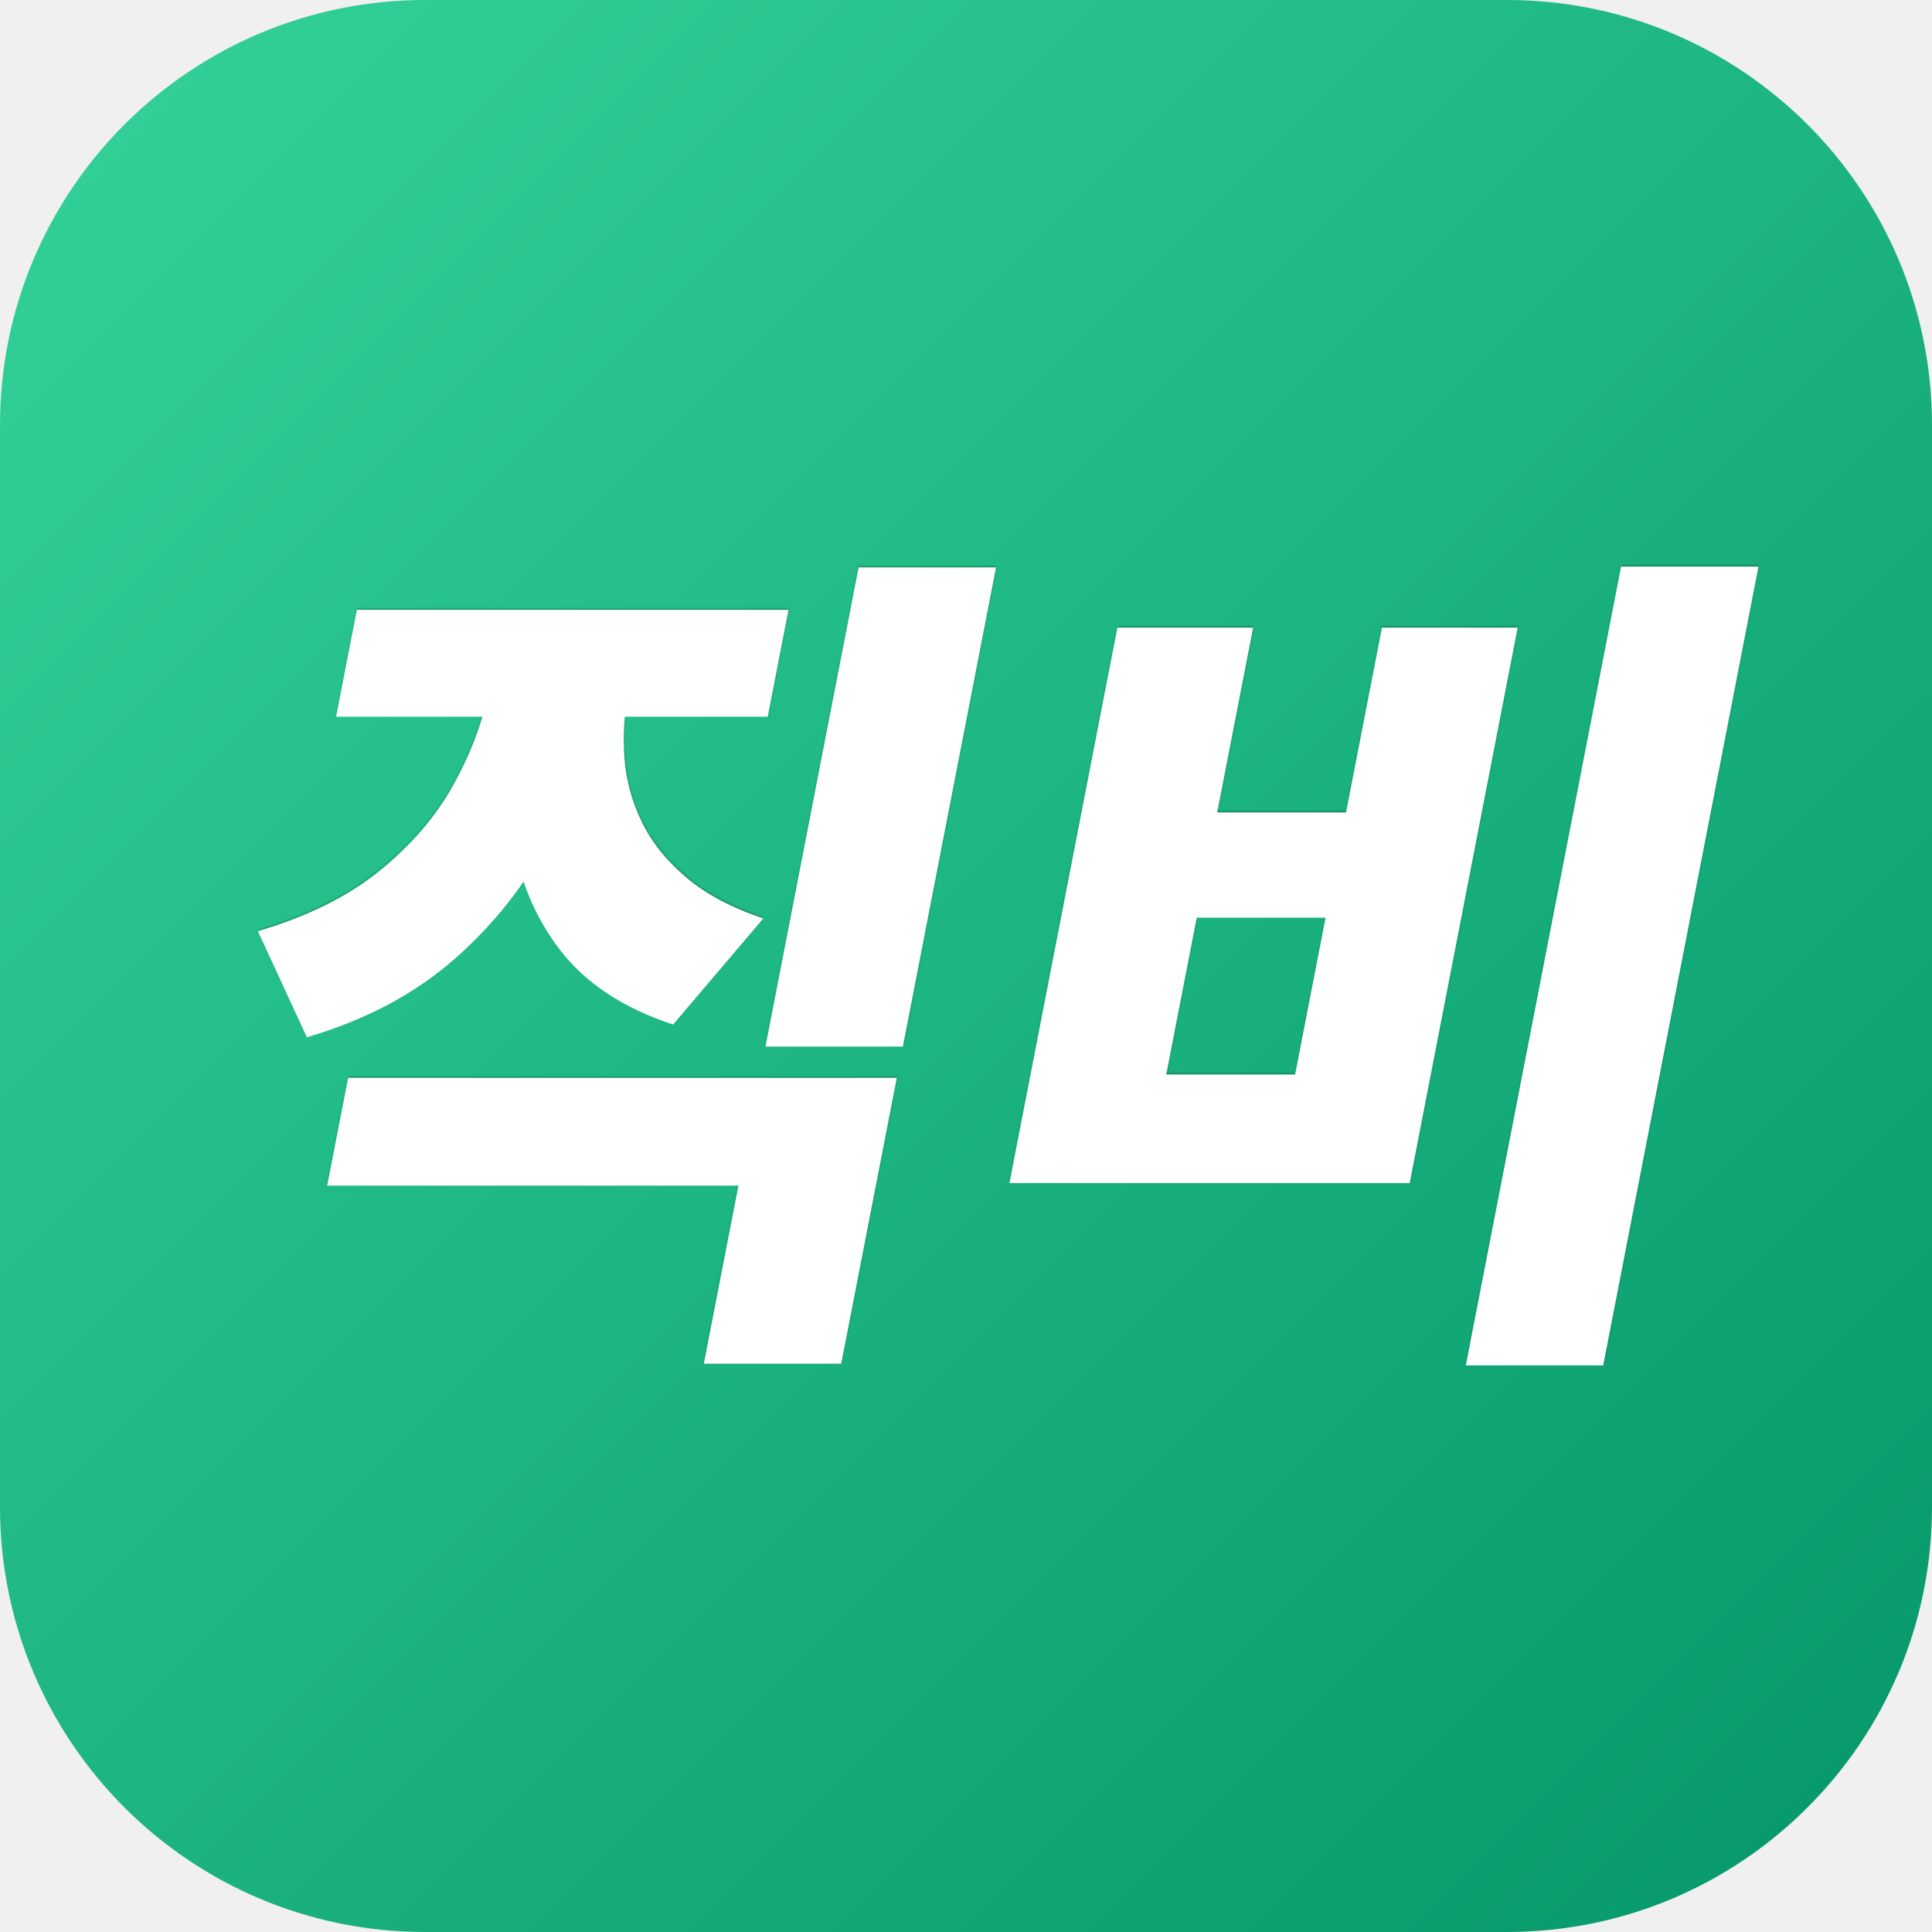
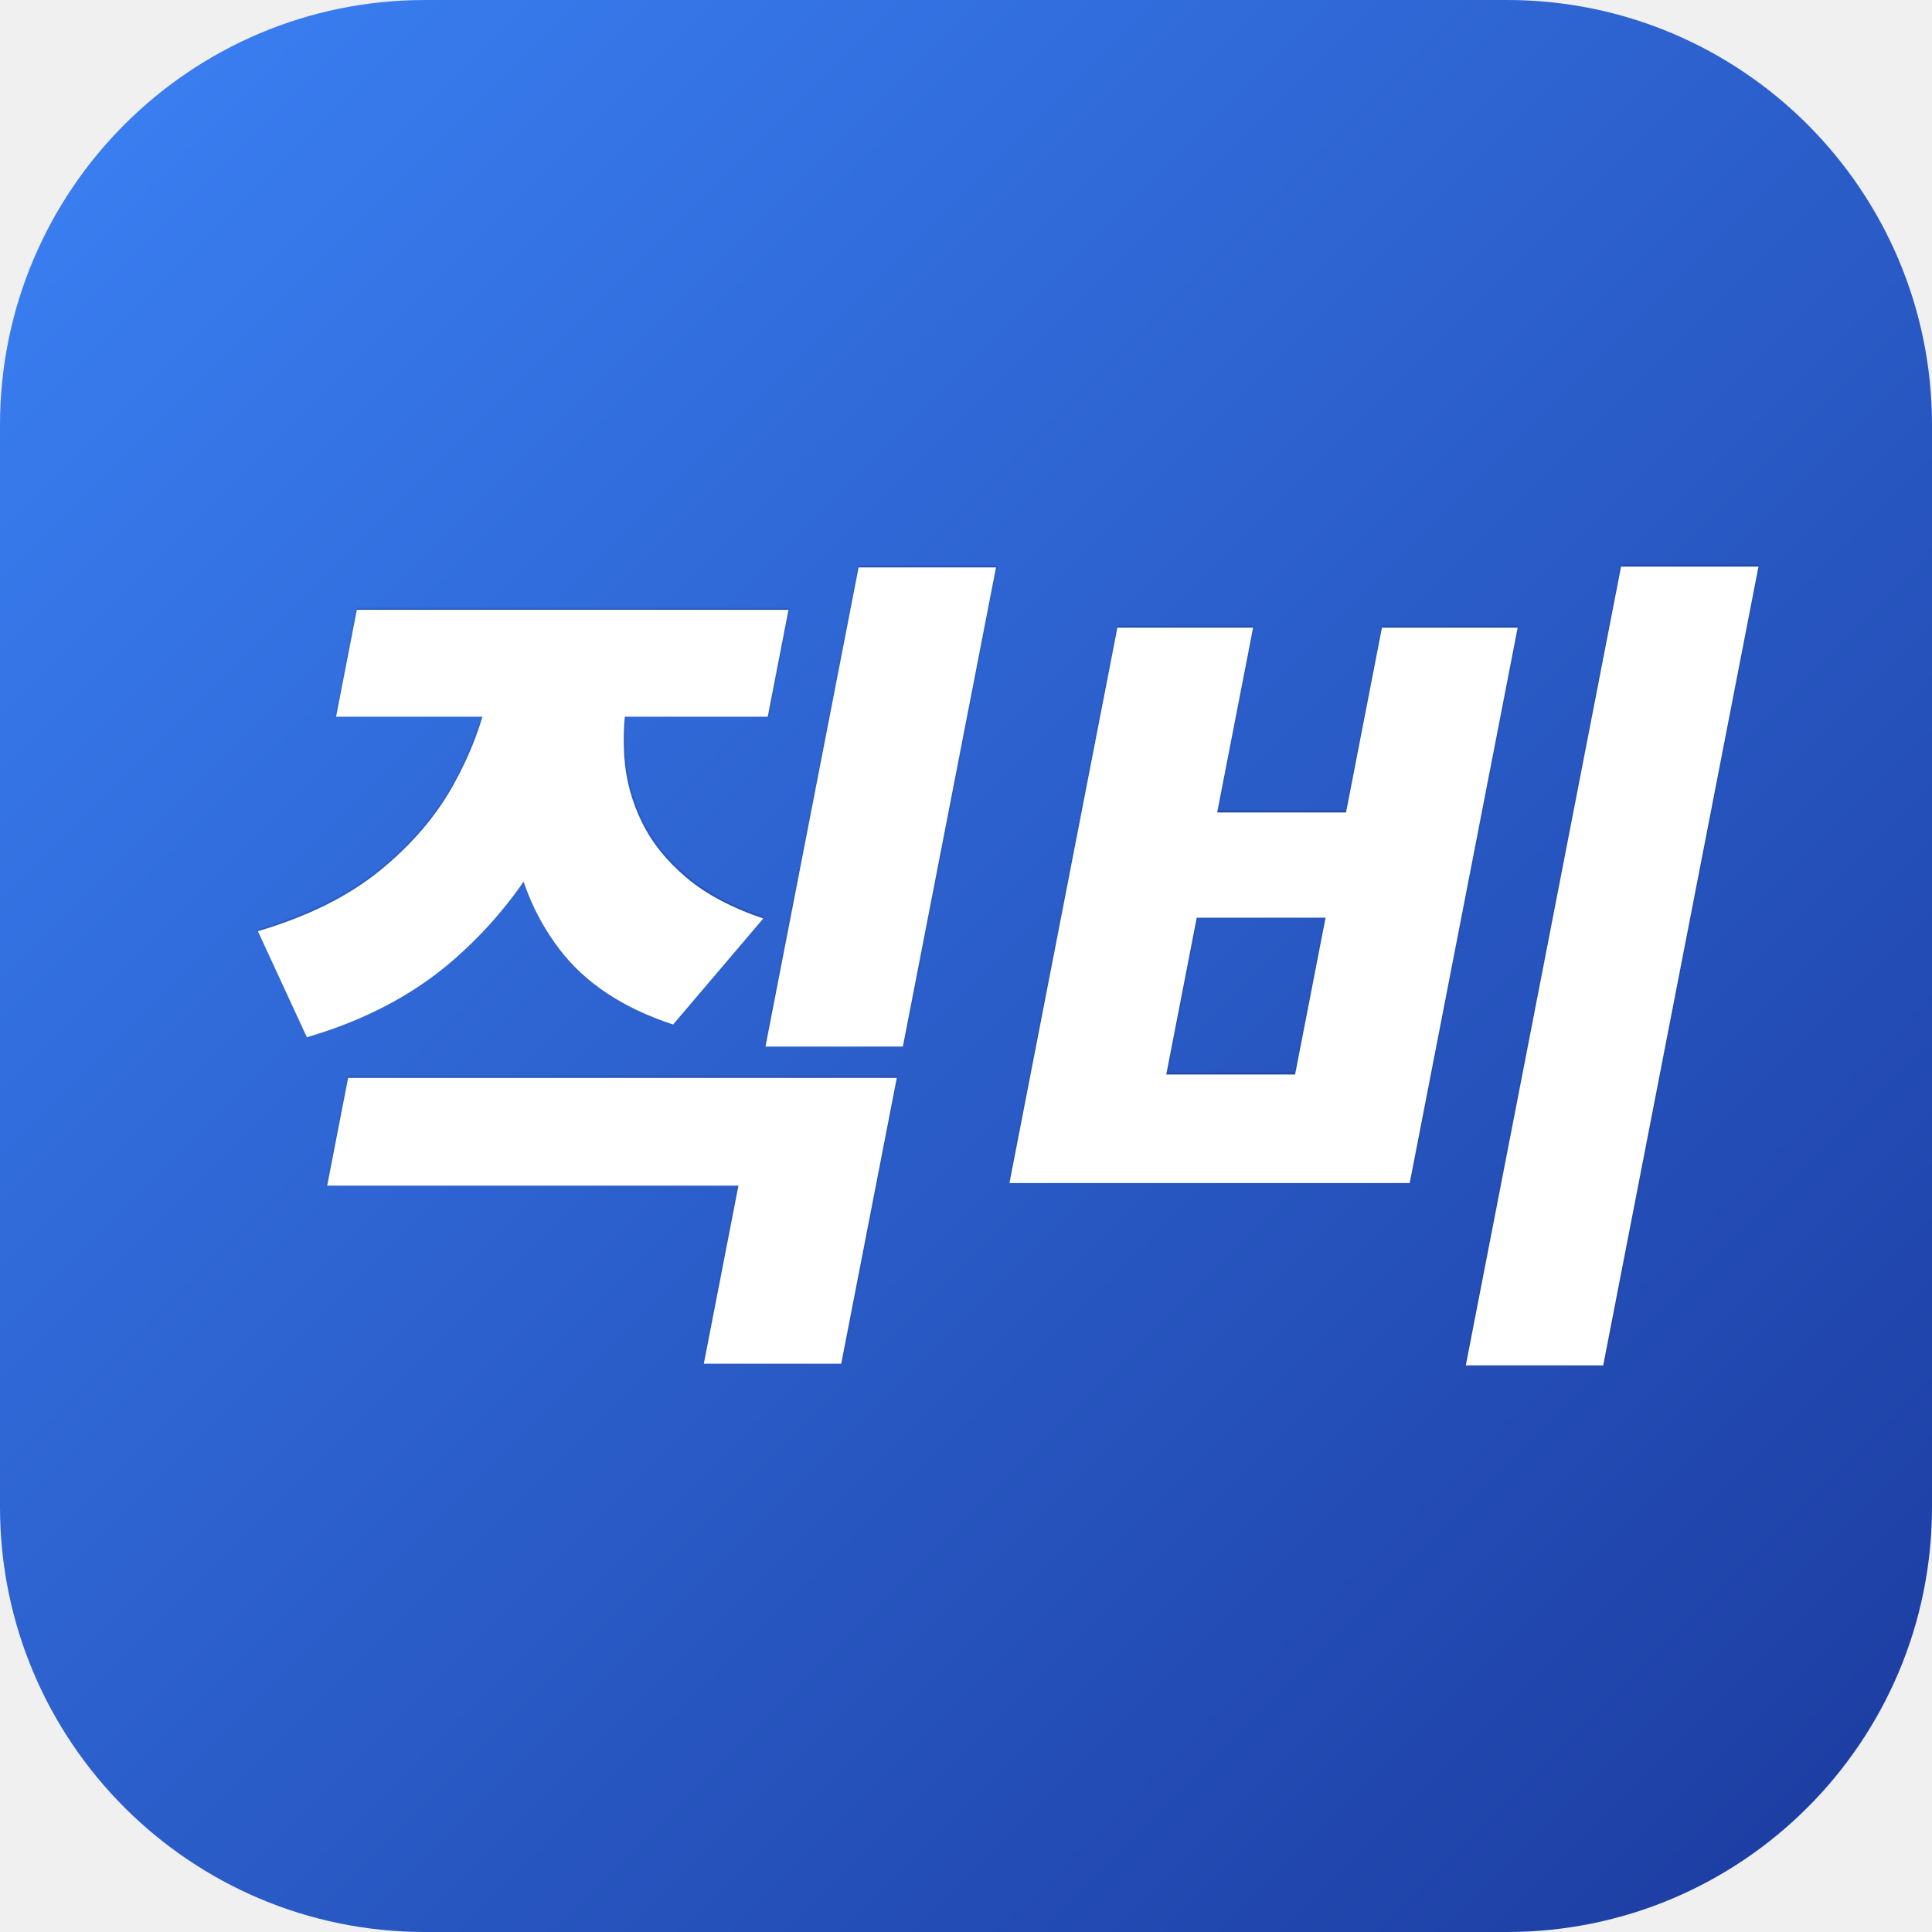
<svg xmlns="http://www.w3.org/2000/svg" viewBox="0 0 100 100">
  <defs>
    <linearGradient id="g" x1="0" y1="0" x2="1" y2="1">
-       <stop offset="0" stop-color="#34D399" />
-       <stop offset="1" stop-color="#059669" />
+       <stop offset="0" stop-color="#3B82F6" />
+       <stop offset="1" stop-color="#1B3A9E" />
    </linearGradient>
    <filter id="sh" x="-20%" y="-20%" width="140%" height="140%">
-       <feDropShadow dx="0" dy="1.5" stdDeviation="1.2" flood-color="#00341f" flood-opacity="0.35" />
+       <feDropShadow dx="0" dy="1.5" stdDeviation="1.2" flood-color="#0b1a4a" flood-opacity="0.35" />
    </filter>
  </defs>
  <rect width="100" height="100" rx="22" fill="url(#g)" />
  <g fill="#ffffff" filter="url(#sh)" transform="translate(50 50) skewX(-11) scale(0.04389 -0.04389) translate(-877.0 -374.0)">
    <path d="M251.0 747.0H384.0V697.0Q384.0 607.0 357.0 525.0Q330.0 443.0 271.5 381.5Q213.0 320.0 116.0 290.0L34.0 415.0Q117.0 441.0 164.0 486.5Q211.0 532.0 231.0 587.5Q251.0 643.0 251.0 697.0ZM285.0 747.0H416.0V697.0Q416.0 658.0 426.5 619.0Q437.0 580.0 461.5 544.0Q486.0 508.0 526.5 478.5Q567.0 449.0 627.0 430.0L545.0 305.0Q451.0 334.0 394.0 393.5Q337.0 453.0 311.0 532.0Q285.0 611.0 285.0 697.0ZM659.0 844.0H821.0V279.0H659.0ZM174.0 242.0H821.0V-95.0H659.0V115.0H174.0ZM77.0 794.0H586.0V668.0H77.0Z" />
    <path d="M1558.0 845.0H1720.0V-97.0H1558.0ZM978.0 773.0H1138.0V555.0H1290.0V773.0H1450.0V118.0H978.0ZM1138.0 431.0V246.0H1290.0V431.0Z" />
  </g>
</svg>
